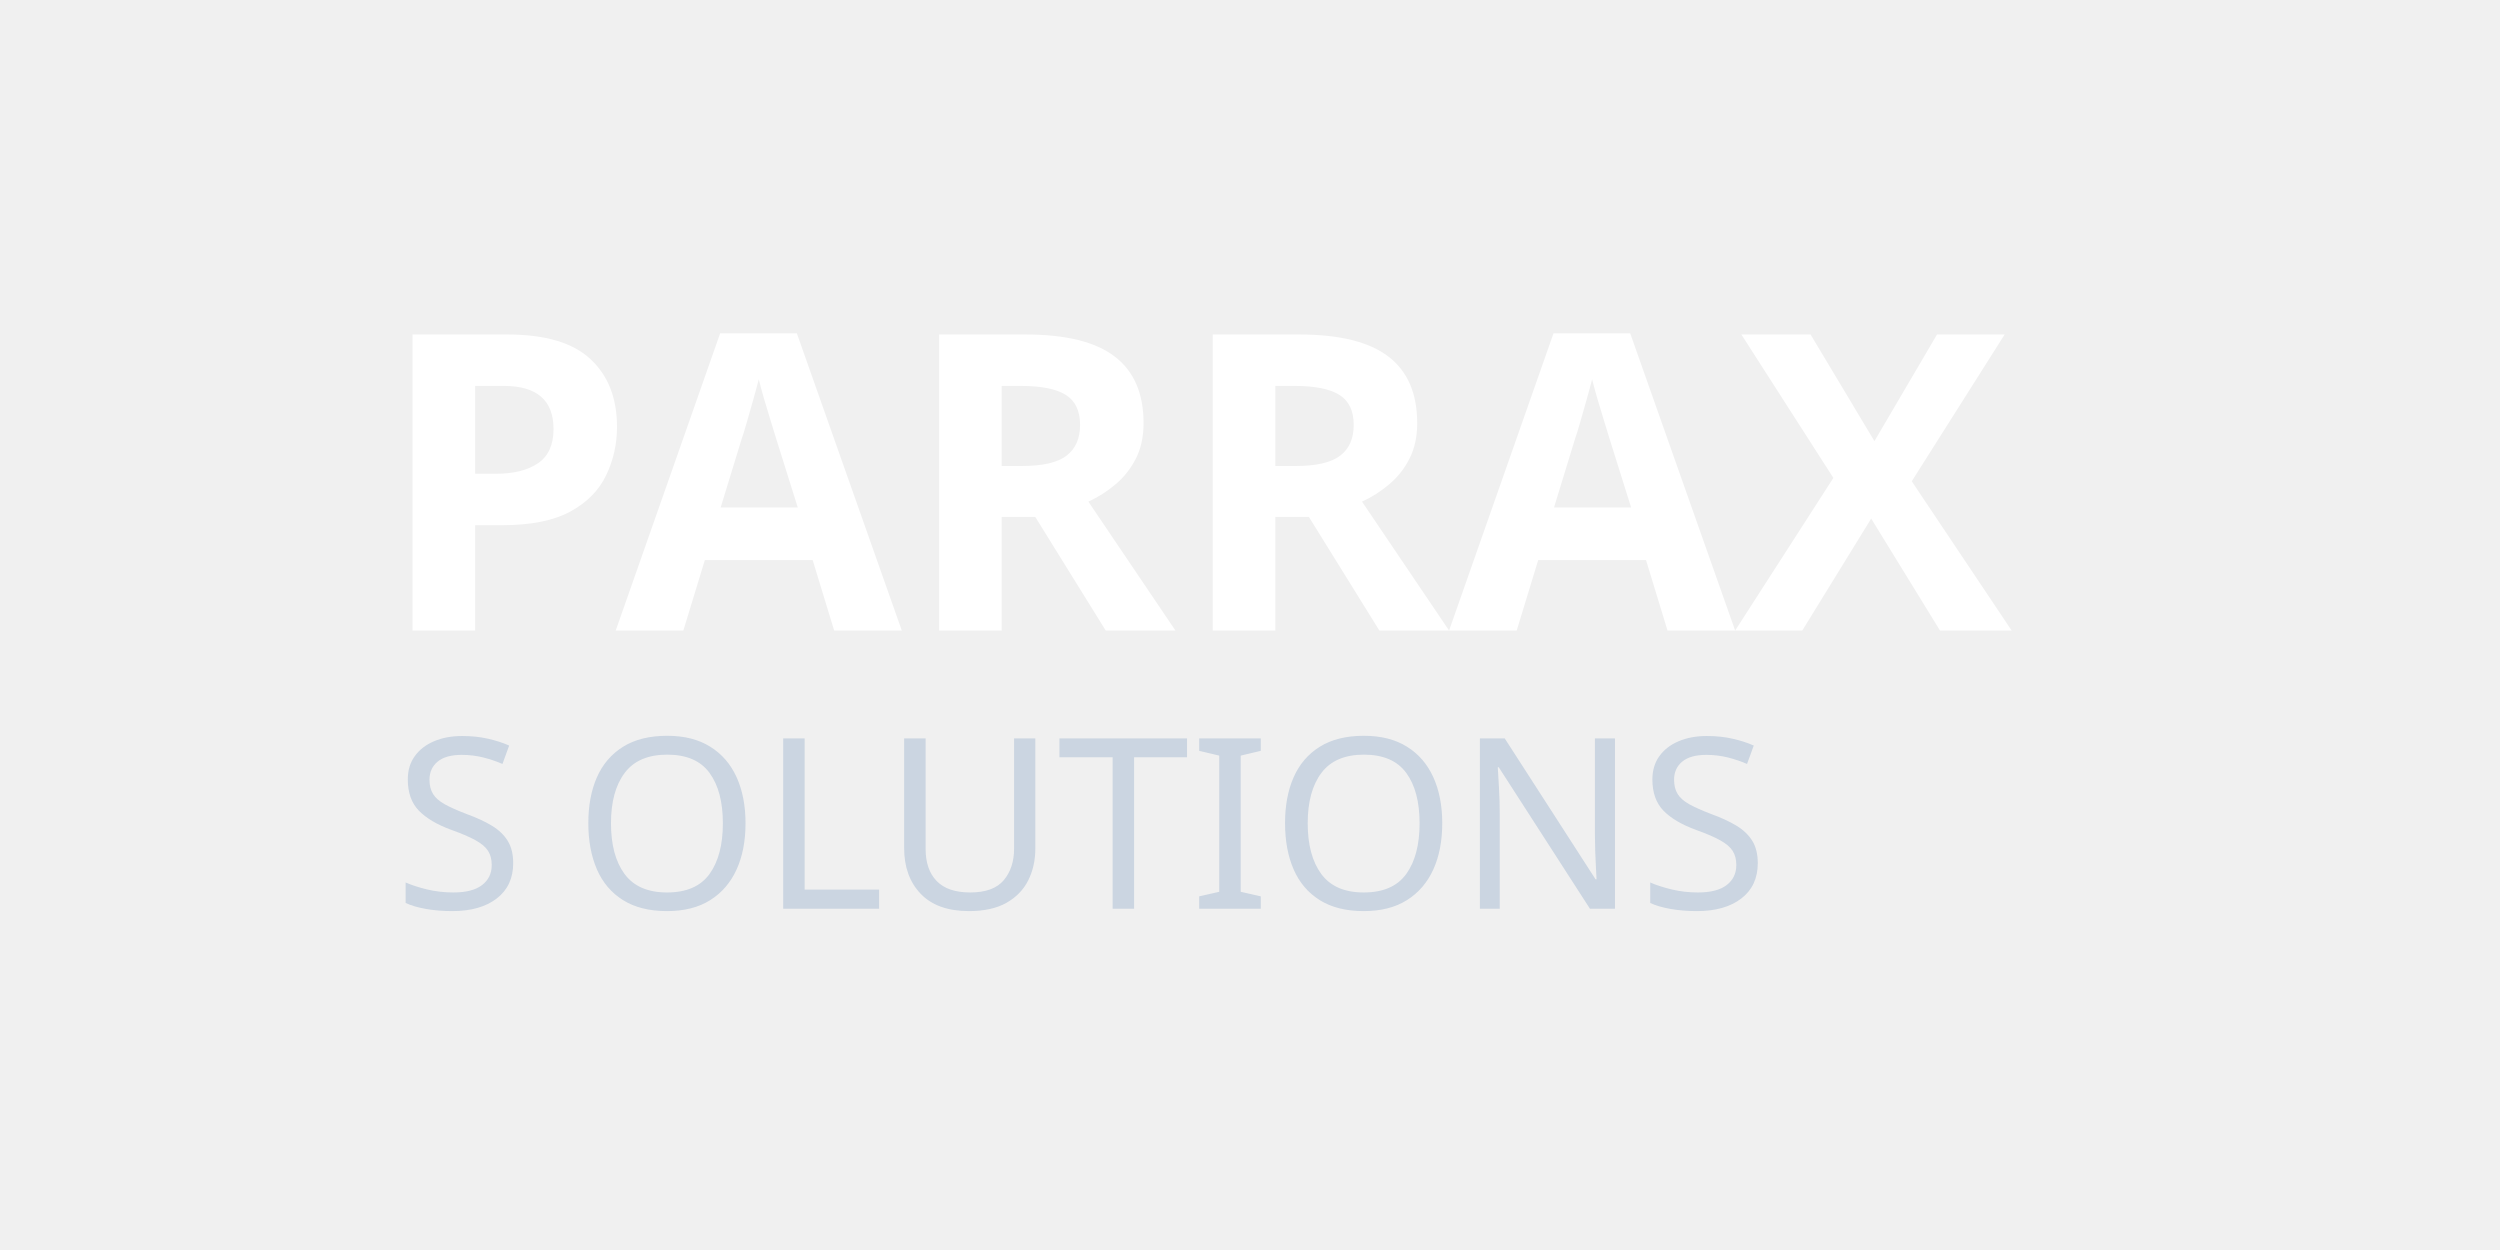
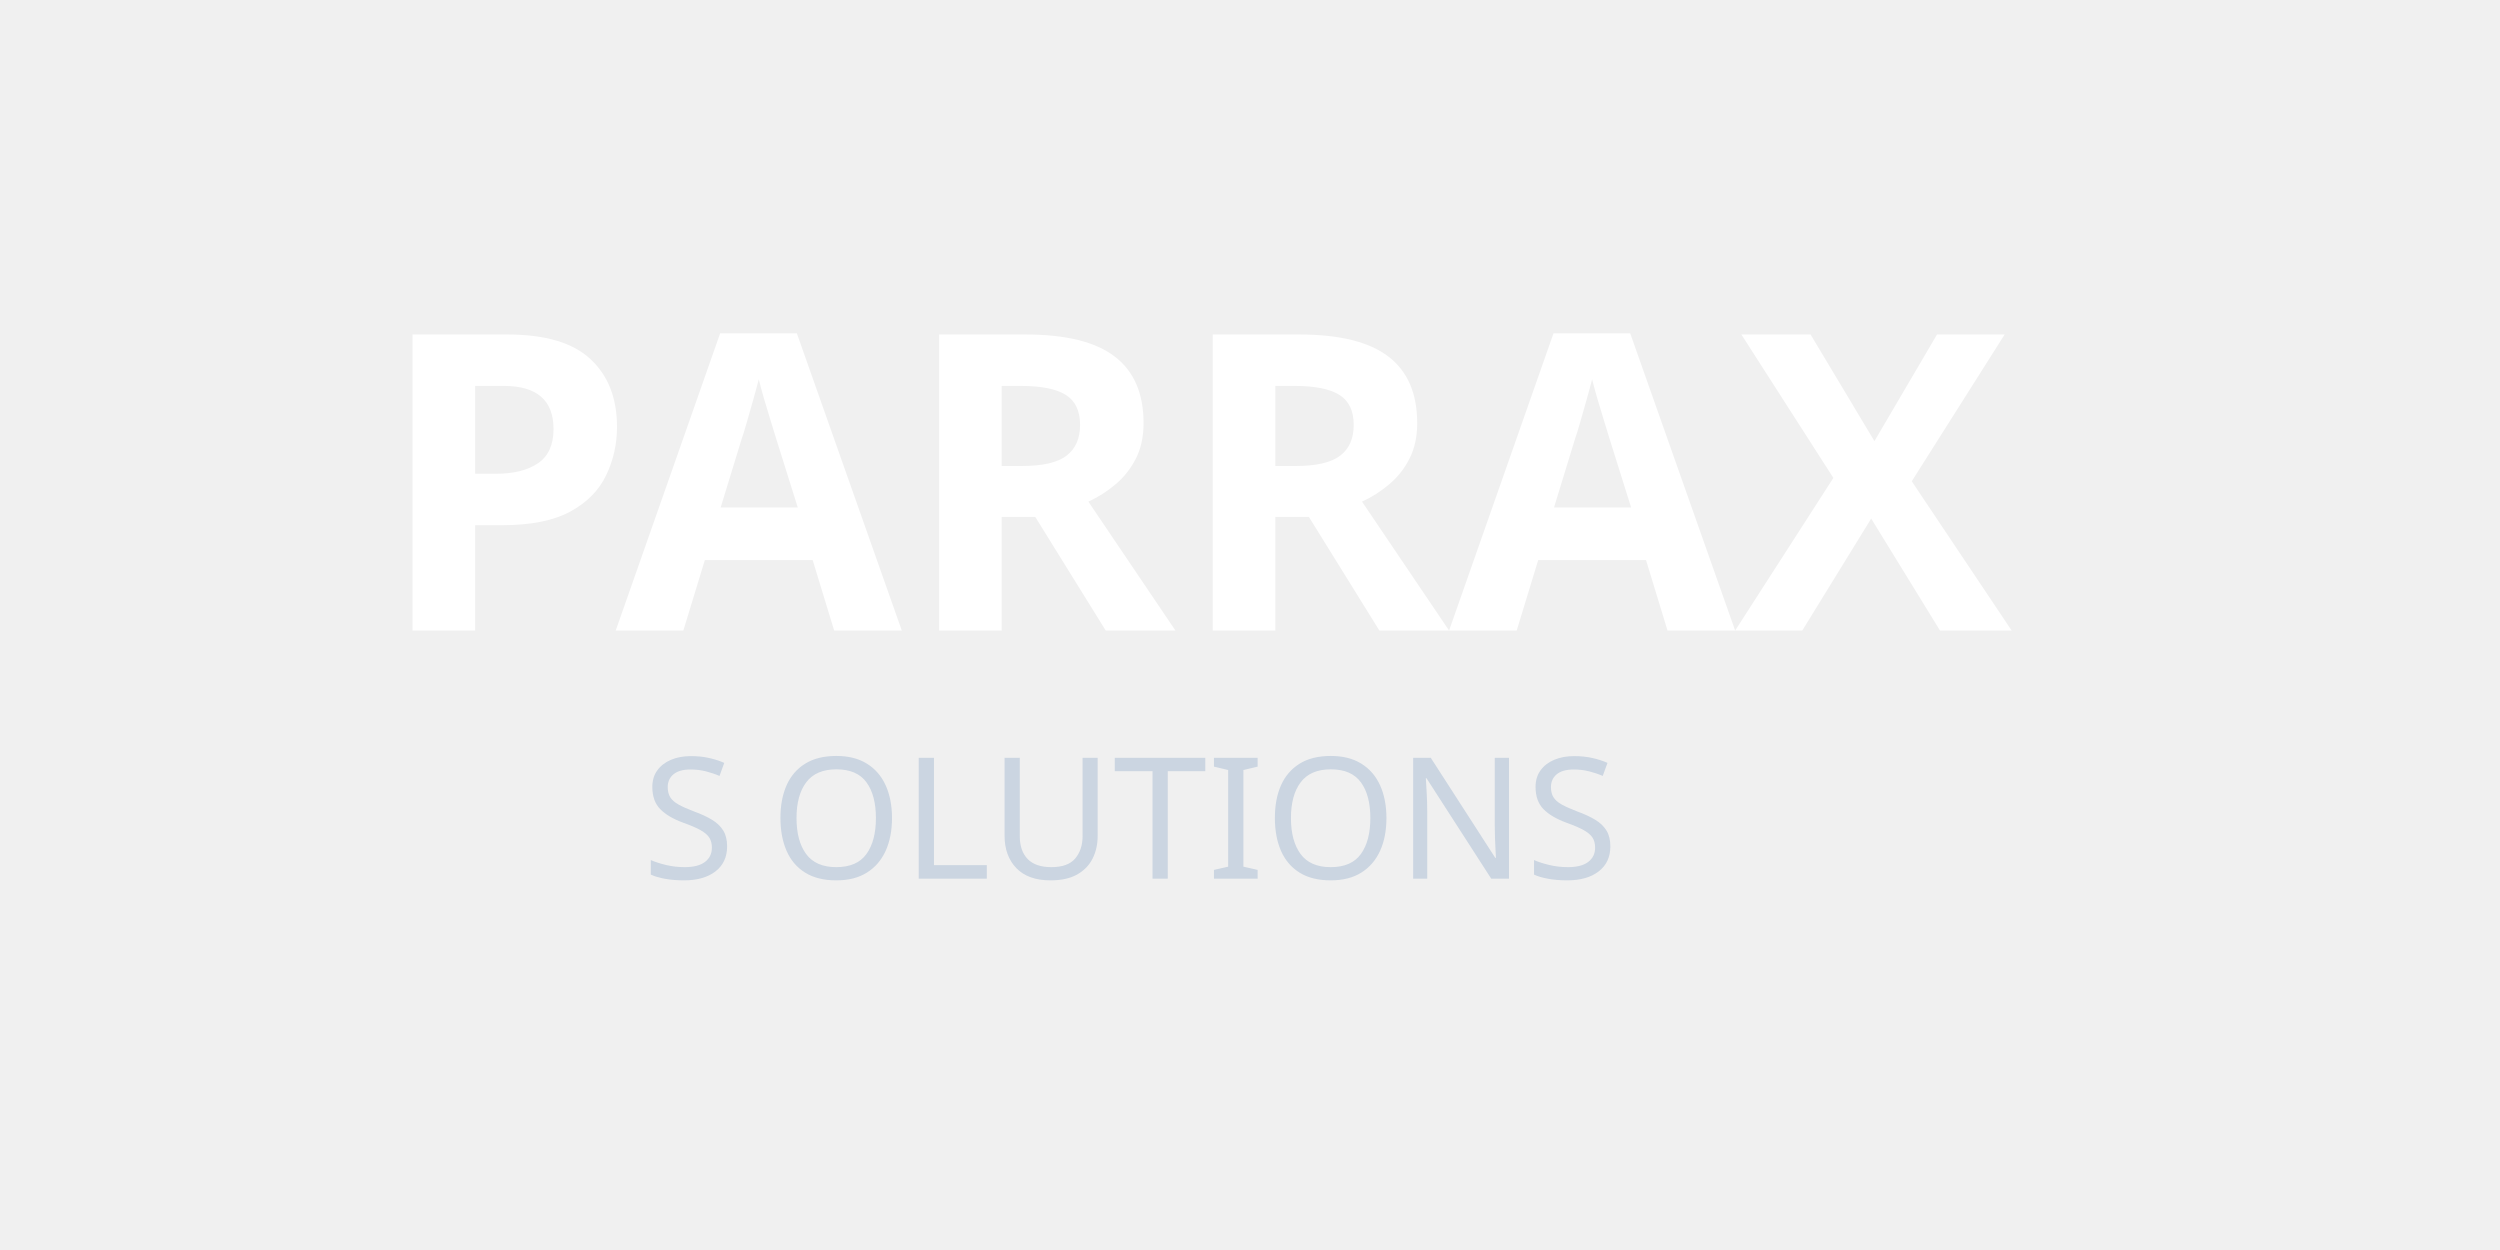
<svg xmlns="http://www.w3.org/2000/svg" width="100%" height="100%" viewBox="0 0 1600 800" version="1.1" xml:space="preserve" style="fill-rule:evenodd;clip-rule:evenodd;stroke-linejoin:round;stroke-miterlimit:2;">
  <g transform="matrix(1,0,0,1,-3935.484,-3742)">
    <g id="Wordmark_claro_sinfondo" transform="matrix(1,0,0,1,84.48377,3742)">
      <rect x="3851" y="0" width="1600" height="800" style="fill:none;" />
      <g transform="matrix(1,0,0,1,-62.48009,-67.21335)">
        <g transform="matrix(5.306948,0,0,5.306948,-8542.861,-835.9352)">
          <text x="2392.428px" y="246.222px" style="font-family:'AvenirNext-Bold', 'Avenir Next', sans-serif;font-weight:700;font-size:50px;fill:white;">P<tspan x="2421.428px 2457.878px " y="246.222px 246.222px ">AR</tspan>RAX</text>
        </g>
-         <g transform="matrix(3.053046,0,0,3.053046,-3070.622,-403.4131)">
+         <g transform="matrix(2.16662,0,0,2.166667,-810.5739,-117.159)">
          <text x="2370.069px" y="344.641px" style="font-family:'Avenir-Book', 'Avenir';font-size:50px;fill:rgb(203,213,225);">S<tspan x="2407.869px 2459.569px 2494.569px 2538.869px 2577.569px 2600.769px 2652.469px 2701.369px " y="344.641px 344.641px 344.641px 344.641px 344.641px 344.641px 344.641px 344.641px ">OLUTIONS</tspan>
          </text>
        </g>
      </g>
    </g>
  </g>
</svg>
